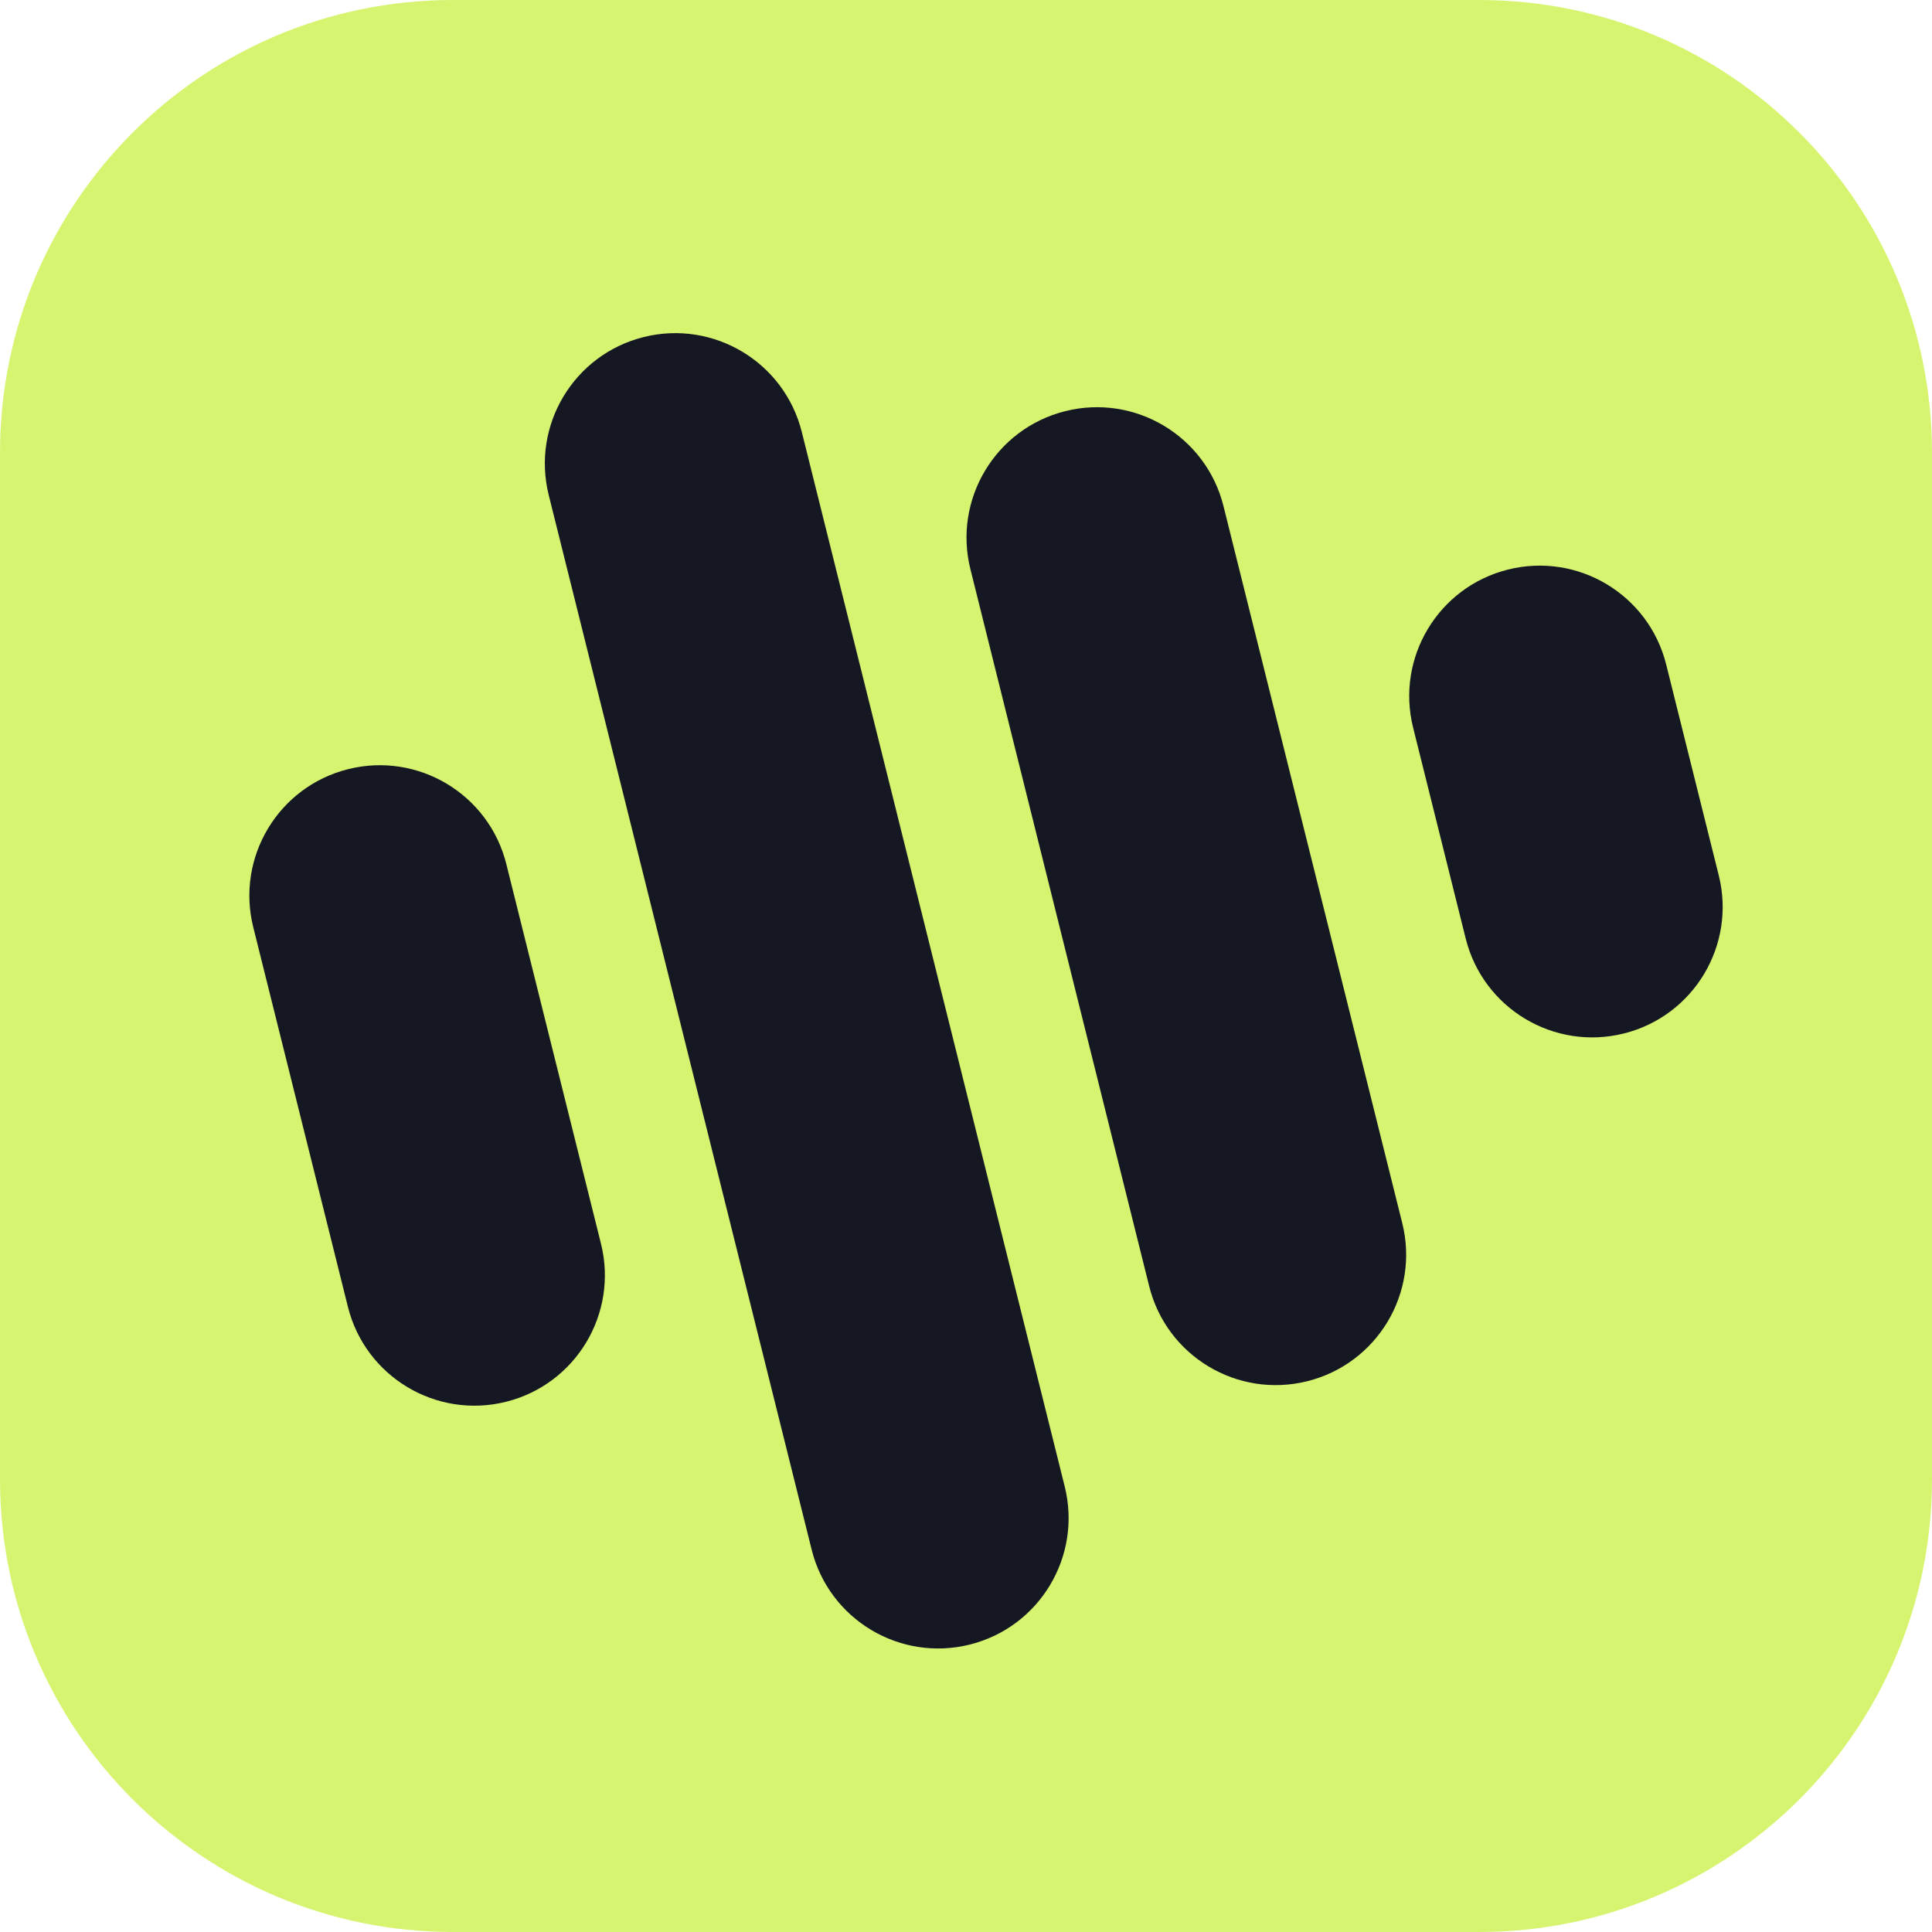
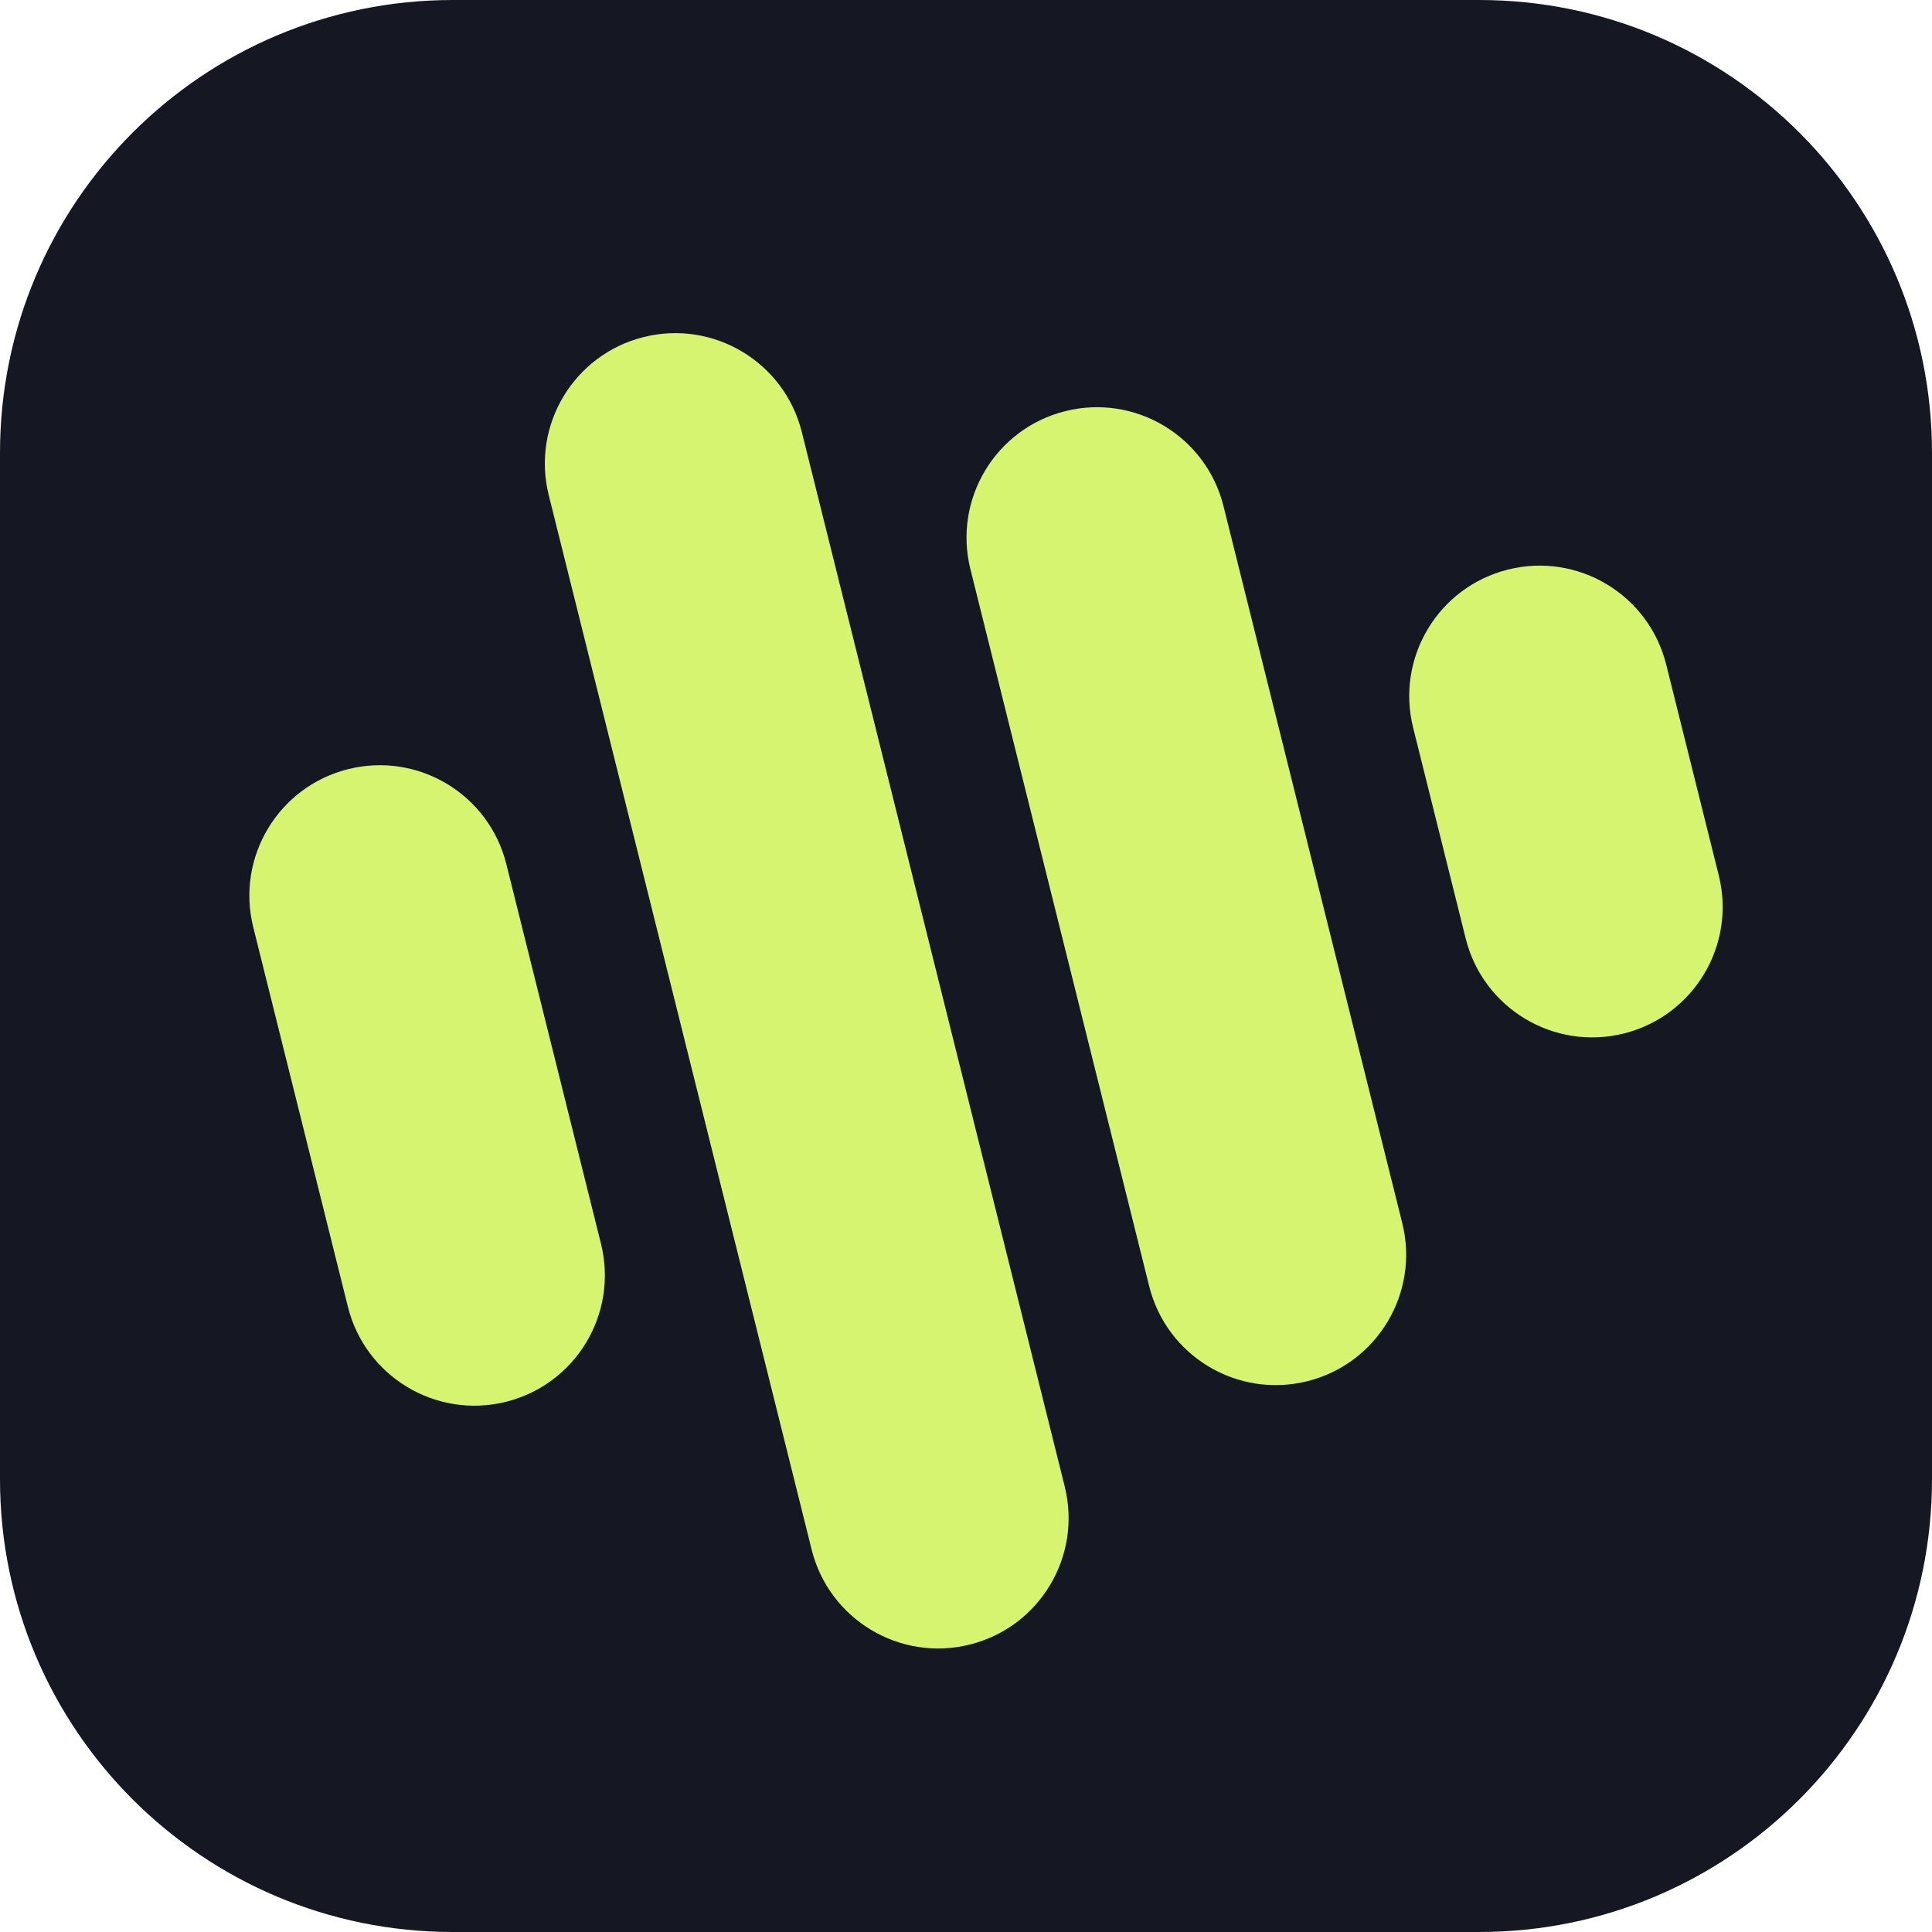
<svg xmlns="http://www.w3.org/2000/svg" viewBox="0 0 64 64">
-   <rect width="64" height="64" rx="15" fill="#d7f471" />
-   <g fill="#151823" transform="translate(9.23 6.6) scale(1.44) rotate(-14 17 17)">
+   <rect width="64" height="64" rx="15" fill="#151823" />
+   <g fill="#d7f471" transform="translate(9.23 6.6) scale(1.44) rotate(-14 17 17)">
    <rect x="0" y="9.5" width="6" height="15" rx="3" />
    <rect x="9" y="1.5" width="6" height="31" rx="3" />
    <rect x="18" y="5.5" width="6" height="23" rx="3" />
    <rect x="27" y="11.5" width="6" height="11" rx="3" />
  </g>
</svg>
